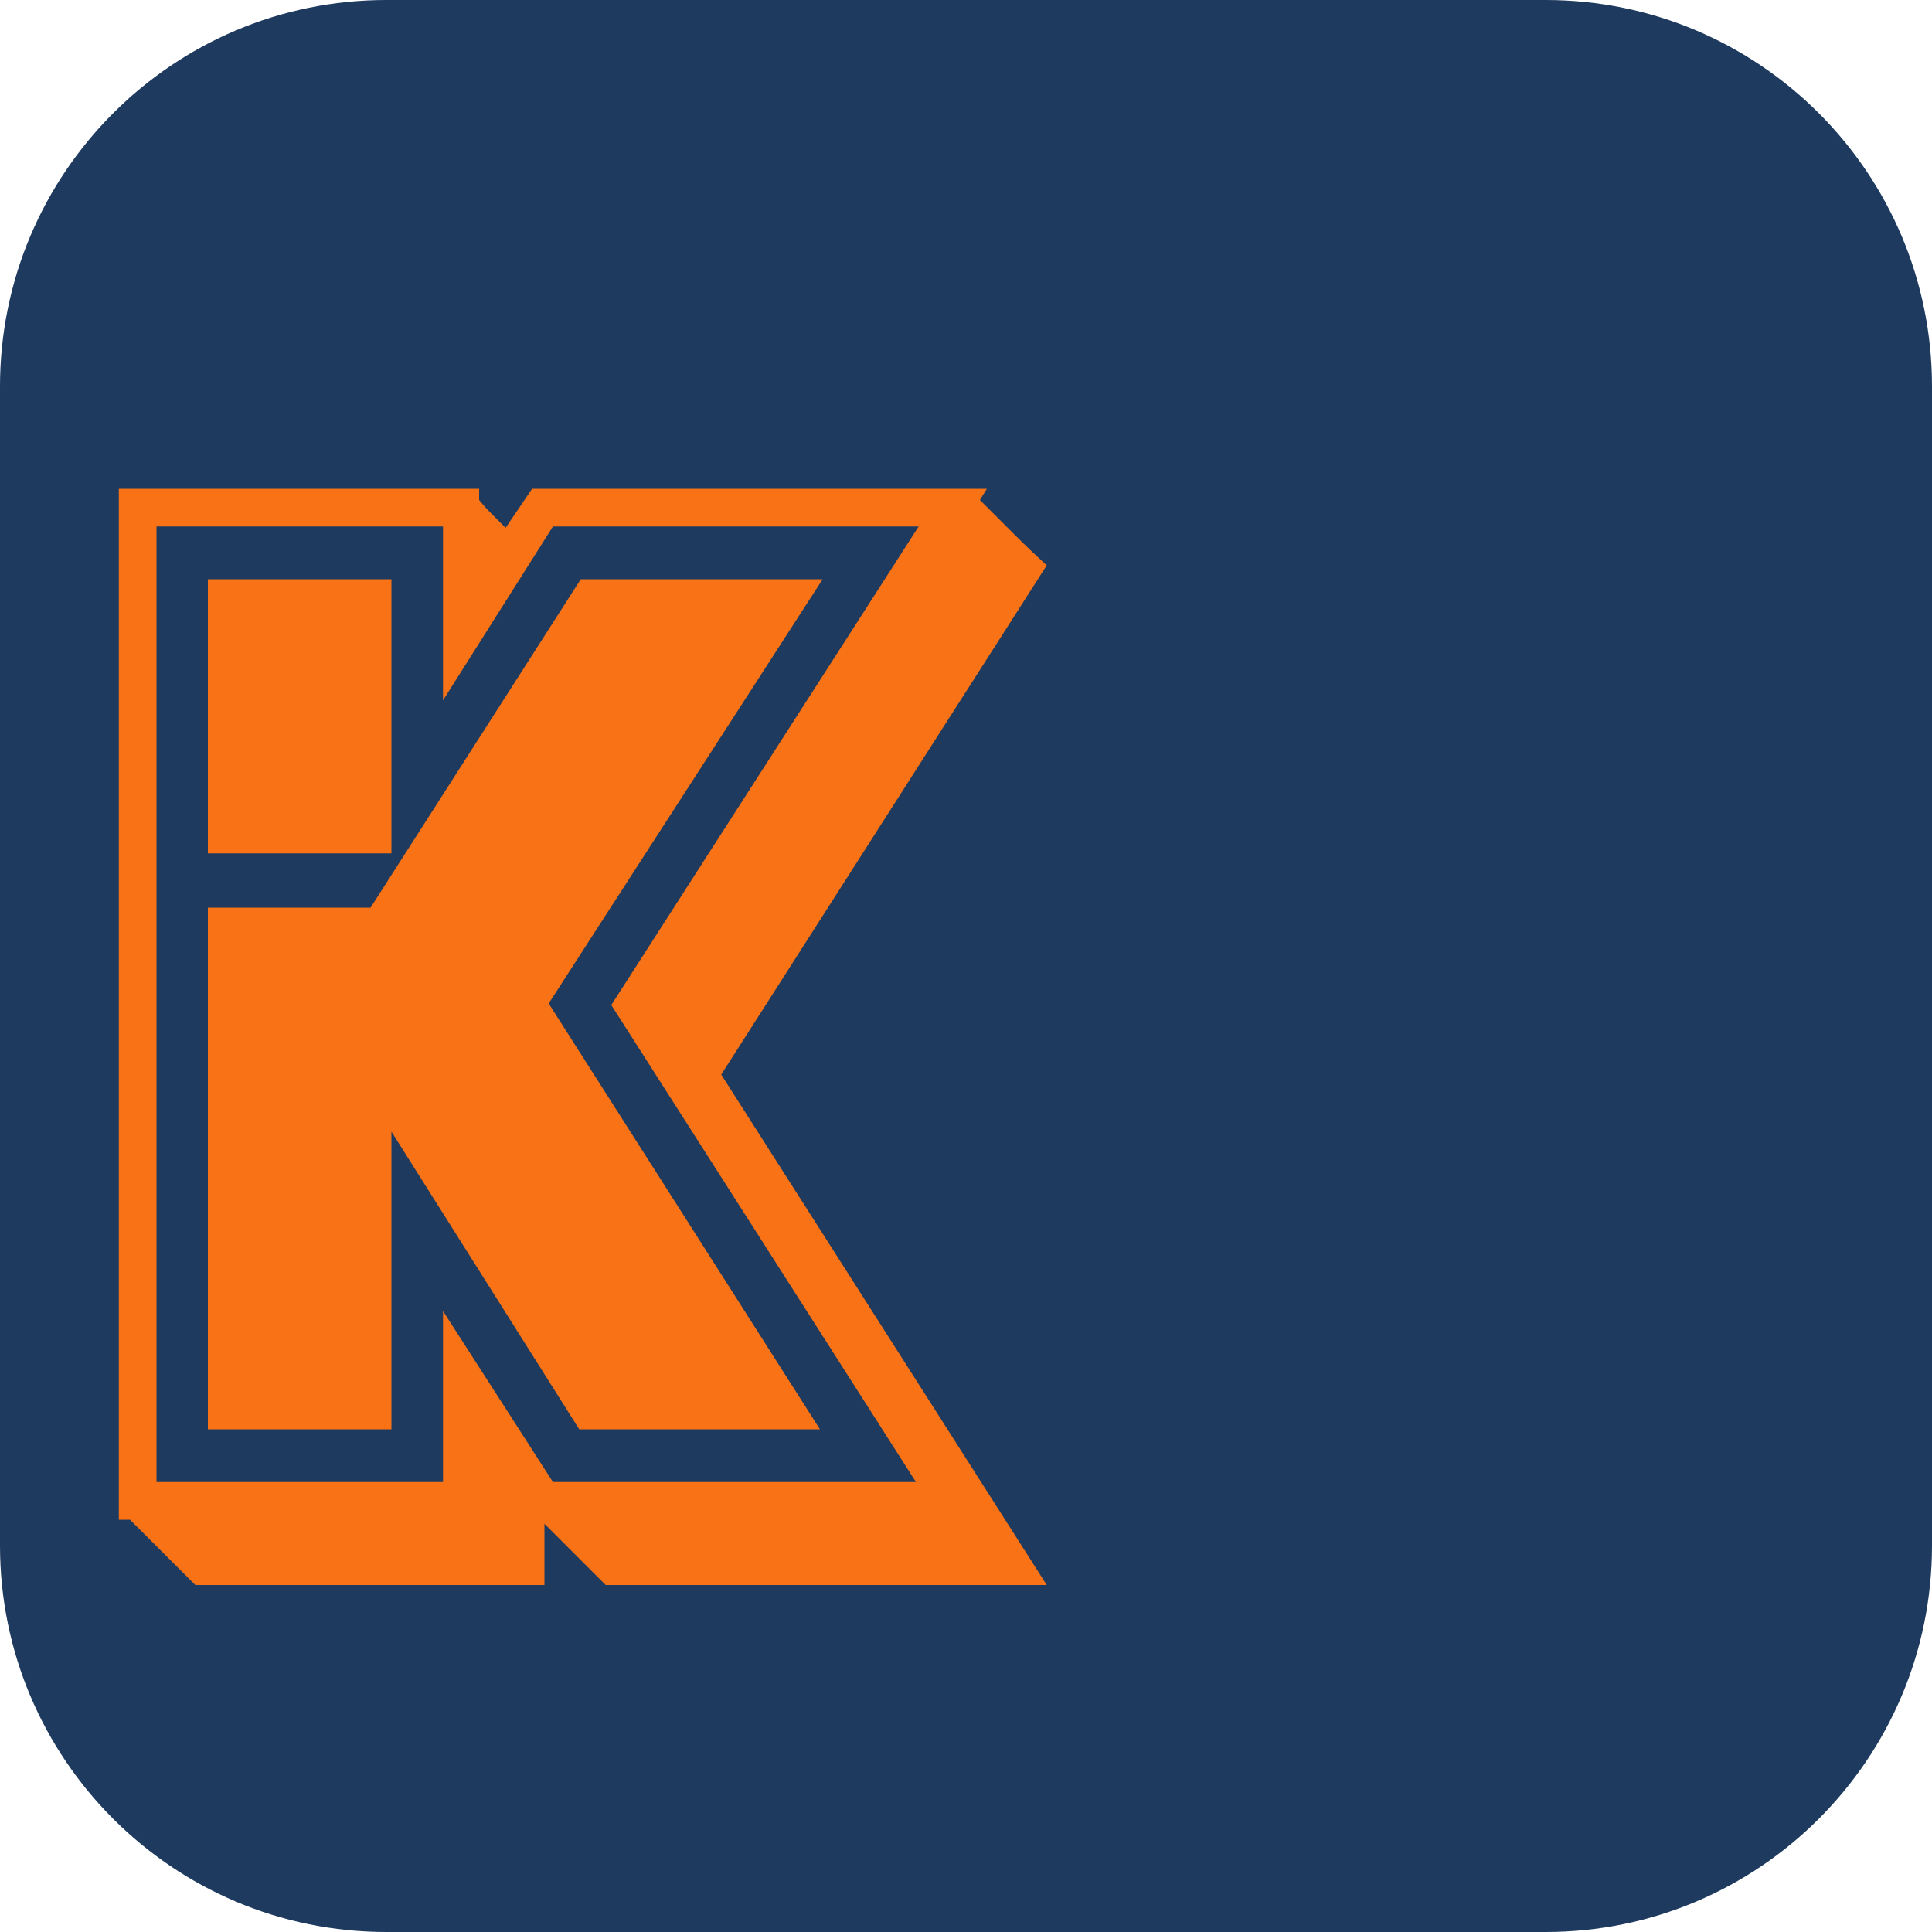
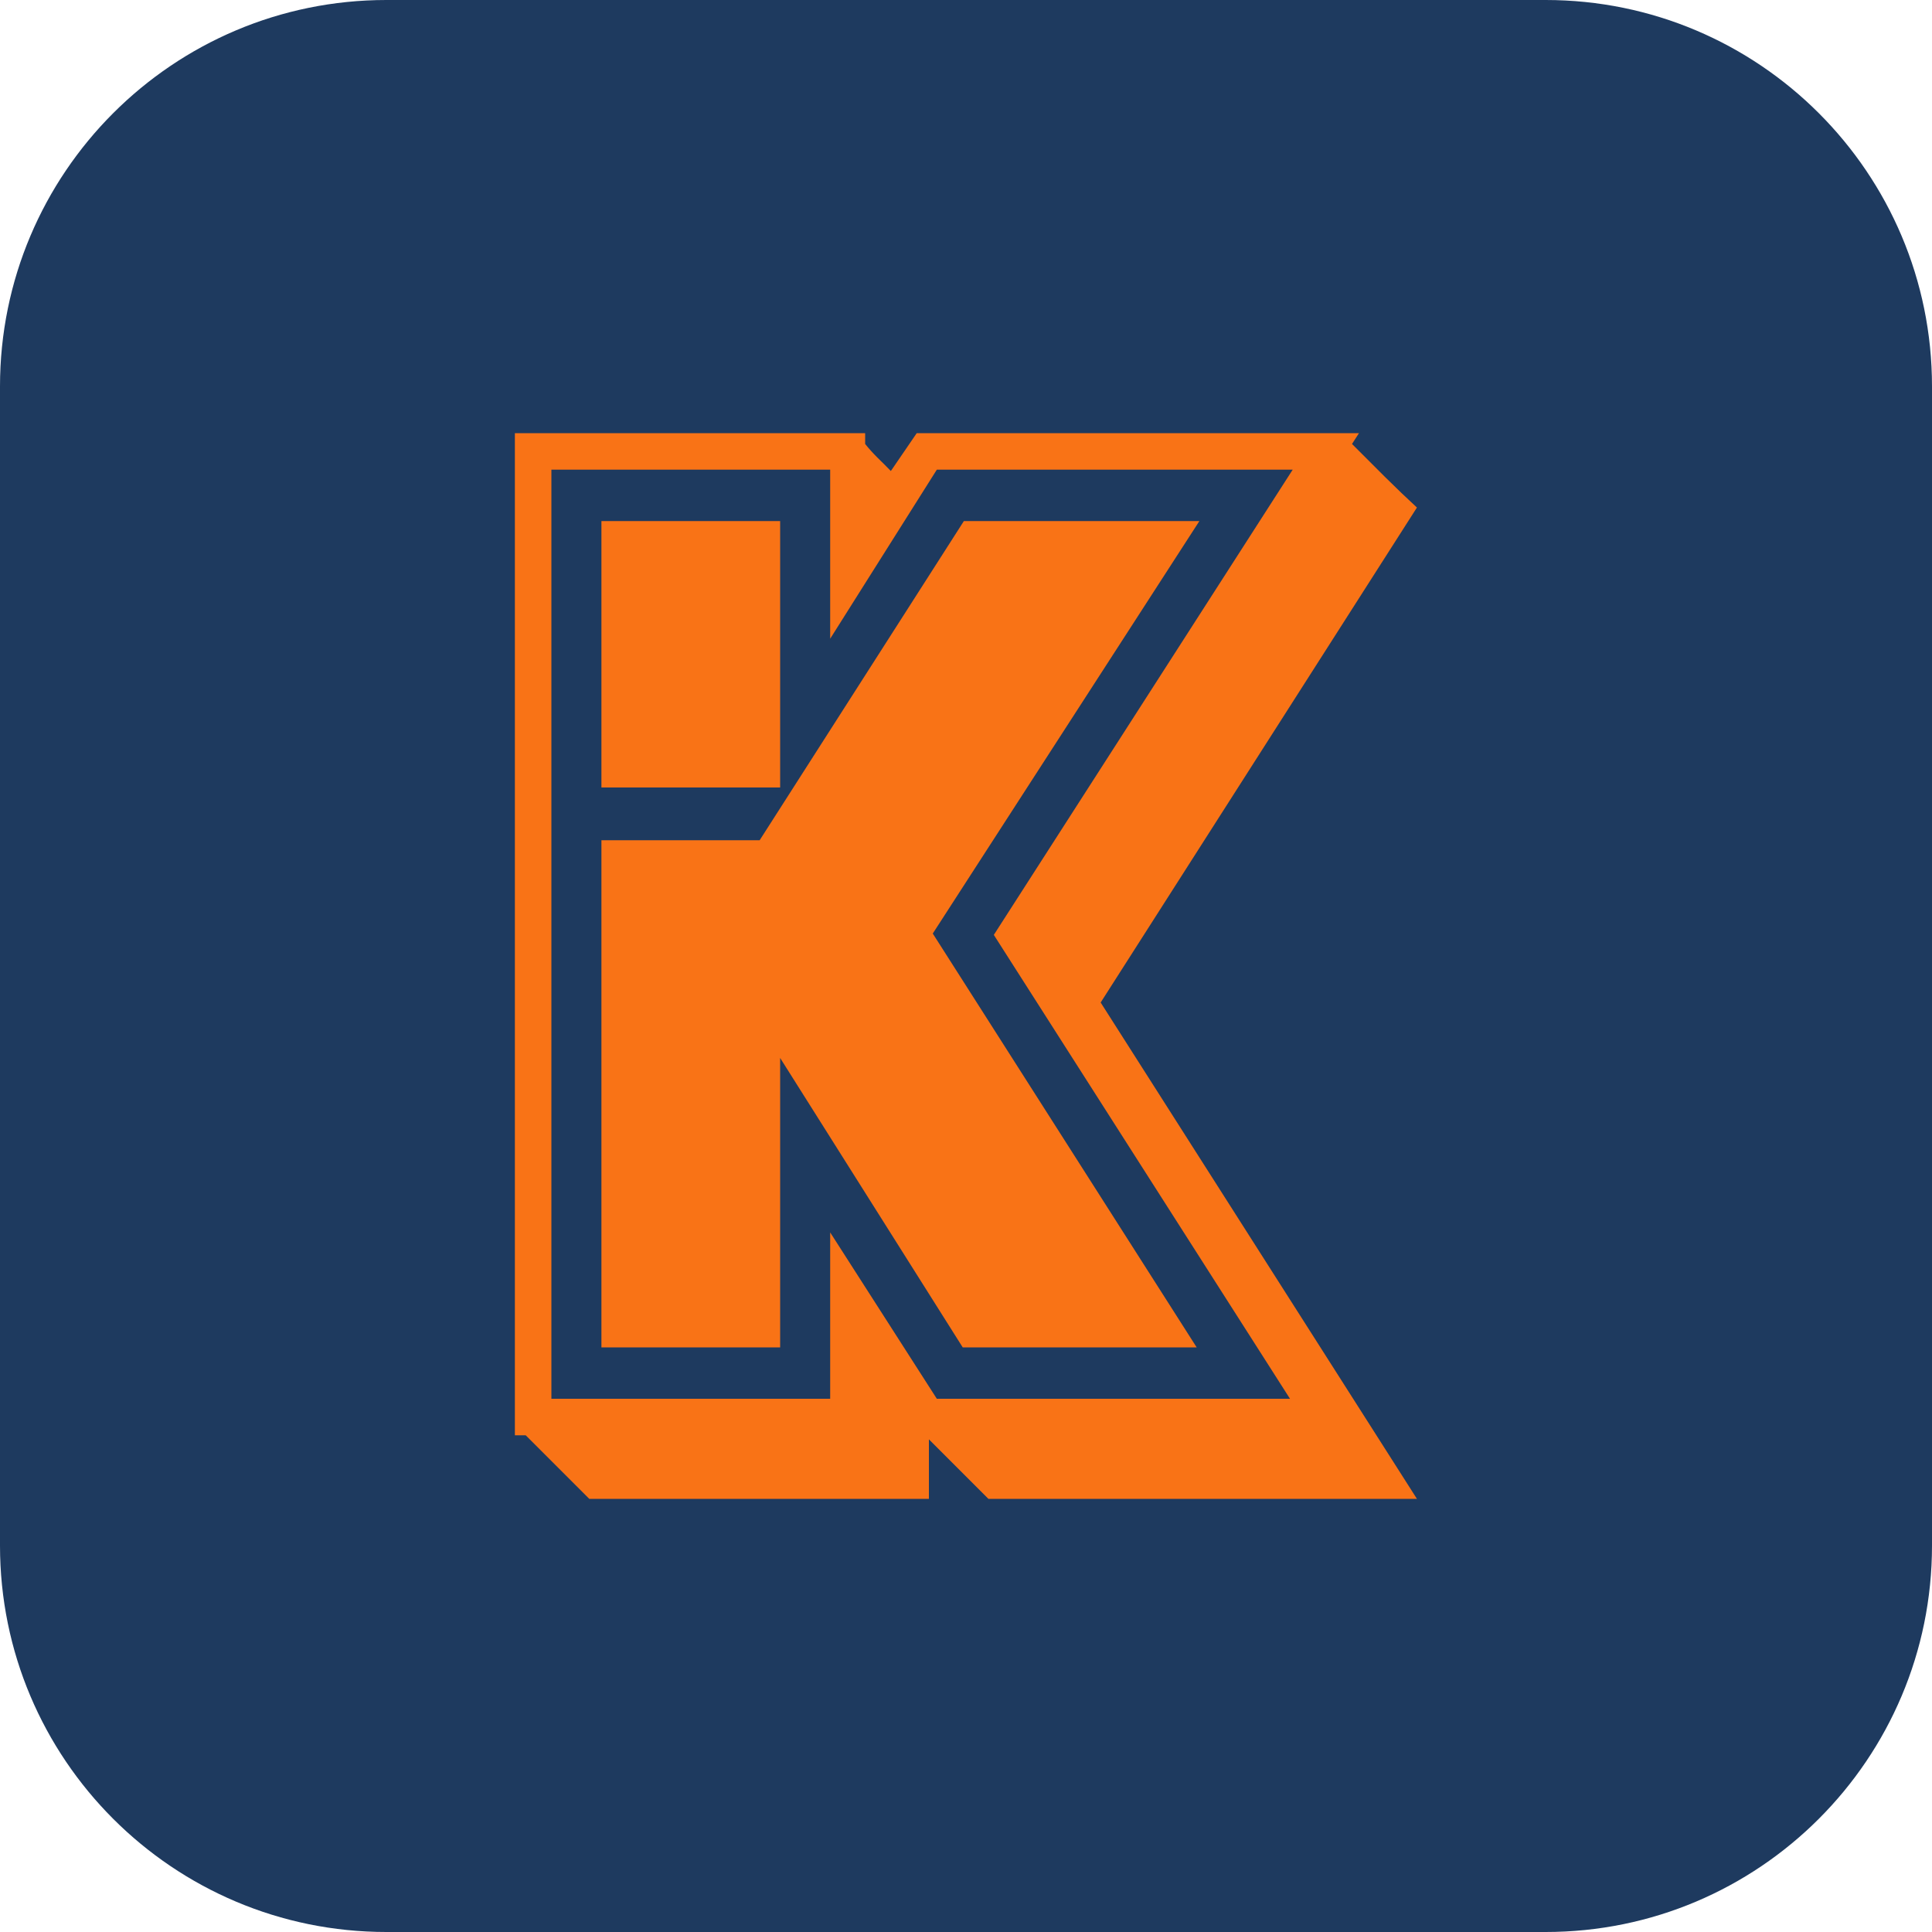
<svg xmlns="http://www.w3.org/2000/svg" viewBox="0 0 100 100">
  <rect width="100" height="100" rx="20" fill="#1e3a5f" />
-   <path fill="#f97316" d="M24.80 25.30L24.80 25.88Q25.09 26.24 25.45 26.60Q25.81 26.96 26.17 27.32L26.17 27.32L27.54 25.30L51.08 25.30L50.72 25.88Q51.51 26.67 52.45 27.61Q53.38 28.54 54.18 29.26L54.18 29.26L37.33 55.62L54.18 82.04L31.35 82.04L28.18 78.87L28.18 82.04L10.11 82.04L6.73 78.66L6.15 78.66L6.15 25.30L24.80 25.30ZM28.40 51.94L42.58 29.98L30.06 29.98L19.18 46.98L10.76 46.98L10.76 73.98L20.26 73.98L20.26 58.57L29.98 73.98L42.44 73.98L28.40 51.94ZM20.26 44.17L20.26 29.98L10.76 29.98L10.76 44.17L20.26 44.17ZM22.93 36.25L22.93 27.25L8.10 27.25L8.10 76.71L22.93 76.71L22.93 67.86L28.62 76.71L47.41 76.71L31.64 52.02L47.55 27.25L28.62 27.25L22.93 36.25Z" />
+   <path fill="#f97316" d="M44.78 22.42L44.78 22.98Q45.06 23.33 45.41 23.68Q45.77 24.03 46.11 24.38L46.11 24.38L47.45 22.42L70.34 22.42L69.98 22.98Q70.75 23.75 71.66 24.66Q72.58 25.57 73.34 26.27L73.34 26.27L56.97 51.89L73.34 77.58L51.16 77.58L48.08 74.50L48.08 77.58L30.50 77.58L27.21 74.29L26.65 74.29L26.65 22.42L44.78 22.42ZM48.28 48.32L62.08 26.97L49.89 26.97L39.32 43.49L31.13 43.49L31.13 69.74L40.38 69.74L40.38 54.76L49.83 69.74L61.94 69.74L48.28 48.32ZM40.38 40.76L40.38 26.97L31.13 26.97L31.13 40.76L40.38 40.76ZM42.97 33.06L42.97 24.31L28.54 24.31L28.54 72.40L42.97 72.40L42.97 63.79L48.49 72.40L66.77 72.40L51.44 48.39L66.91 24.31L48.49 24.31L42.97 33.06Z" />
</svg>
